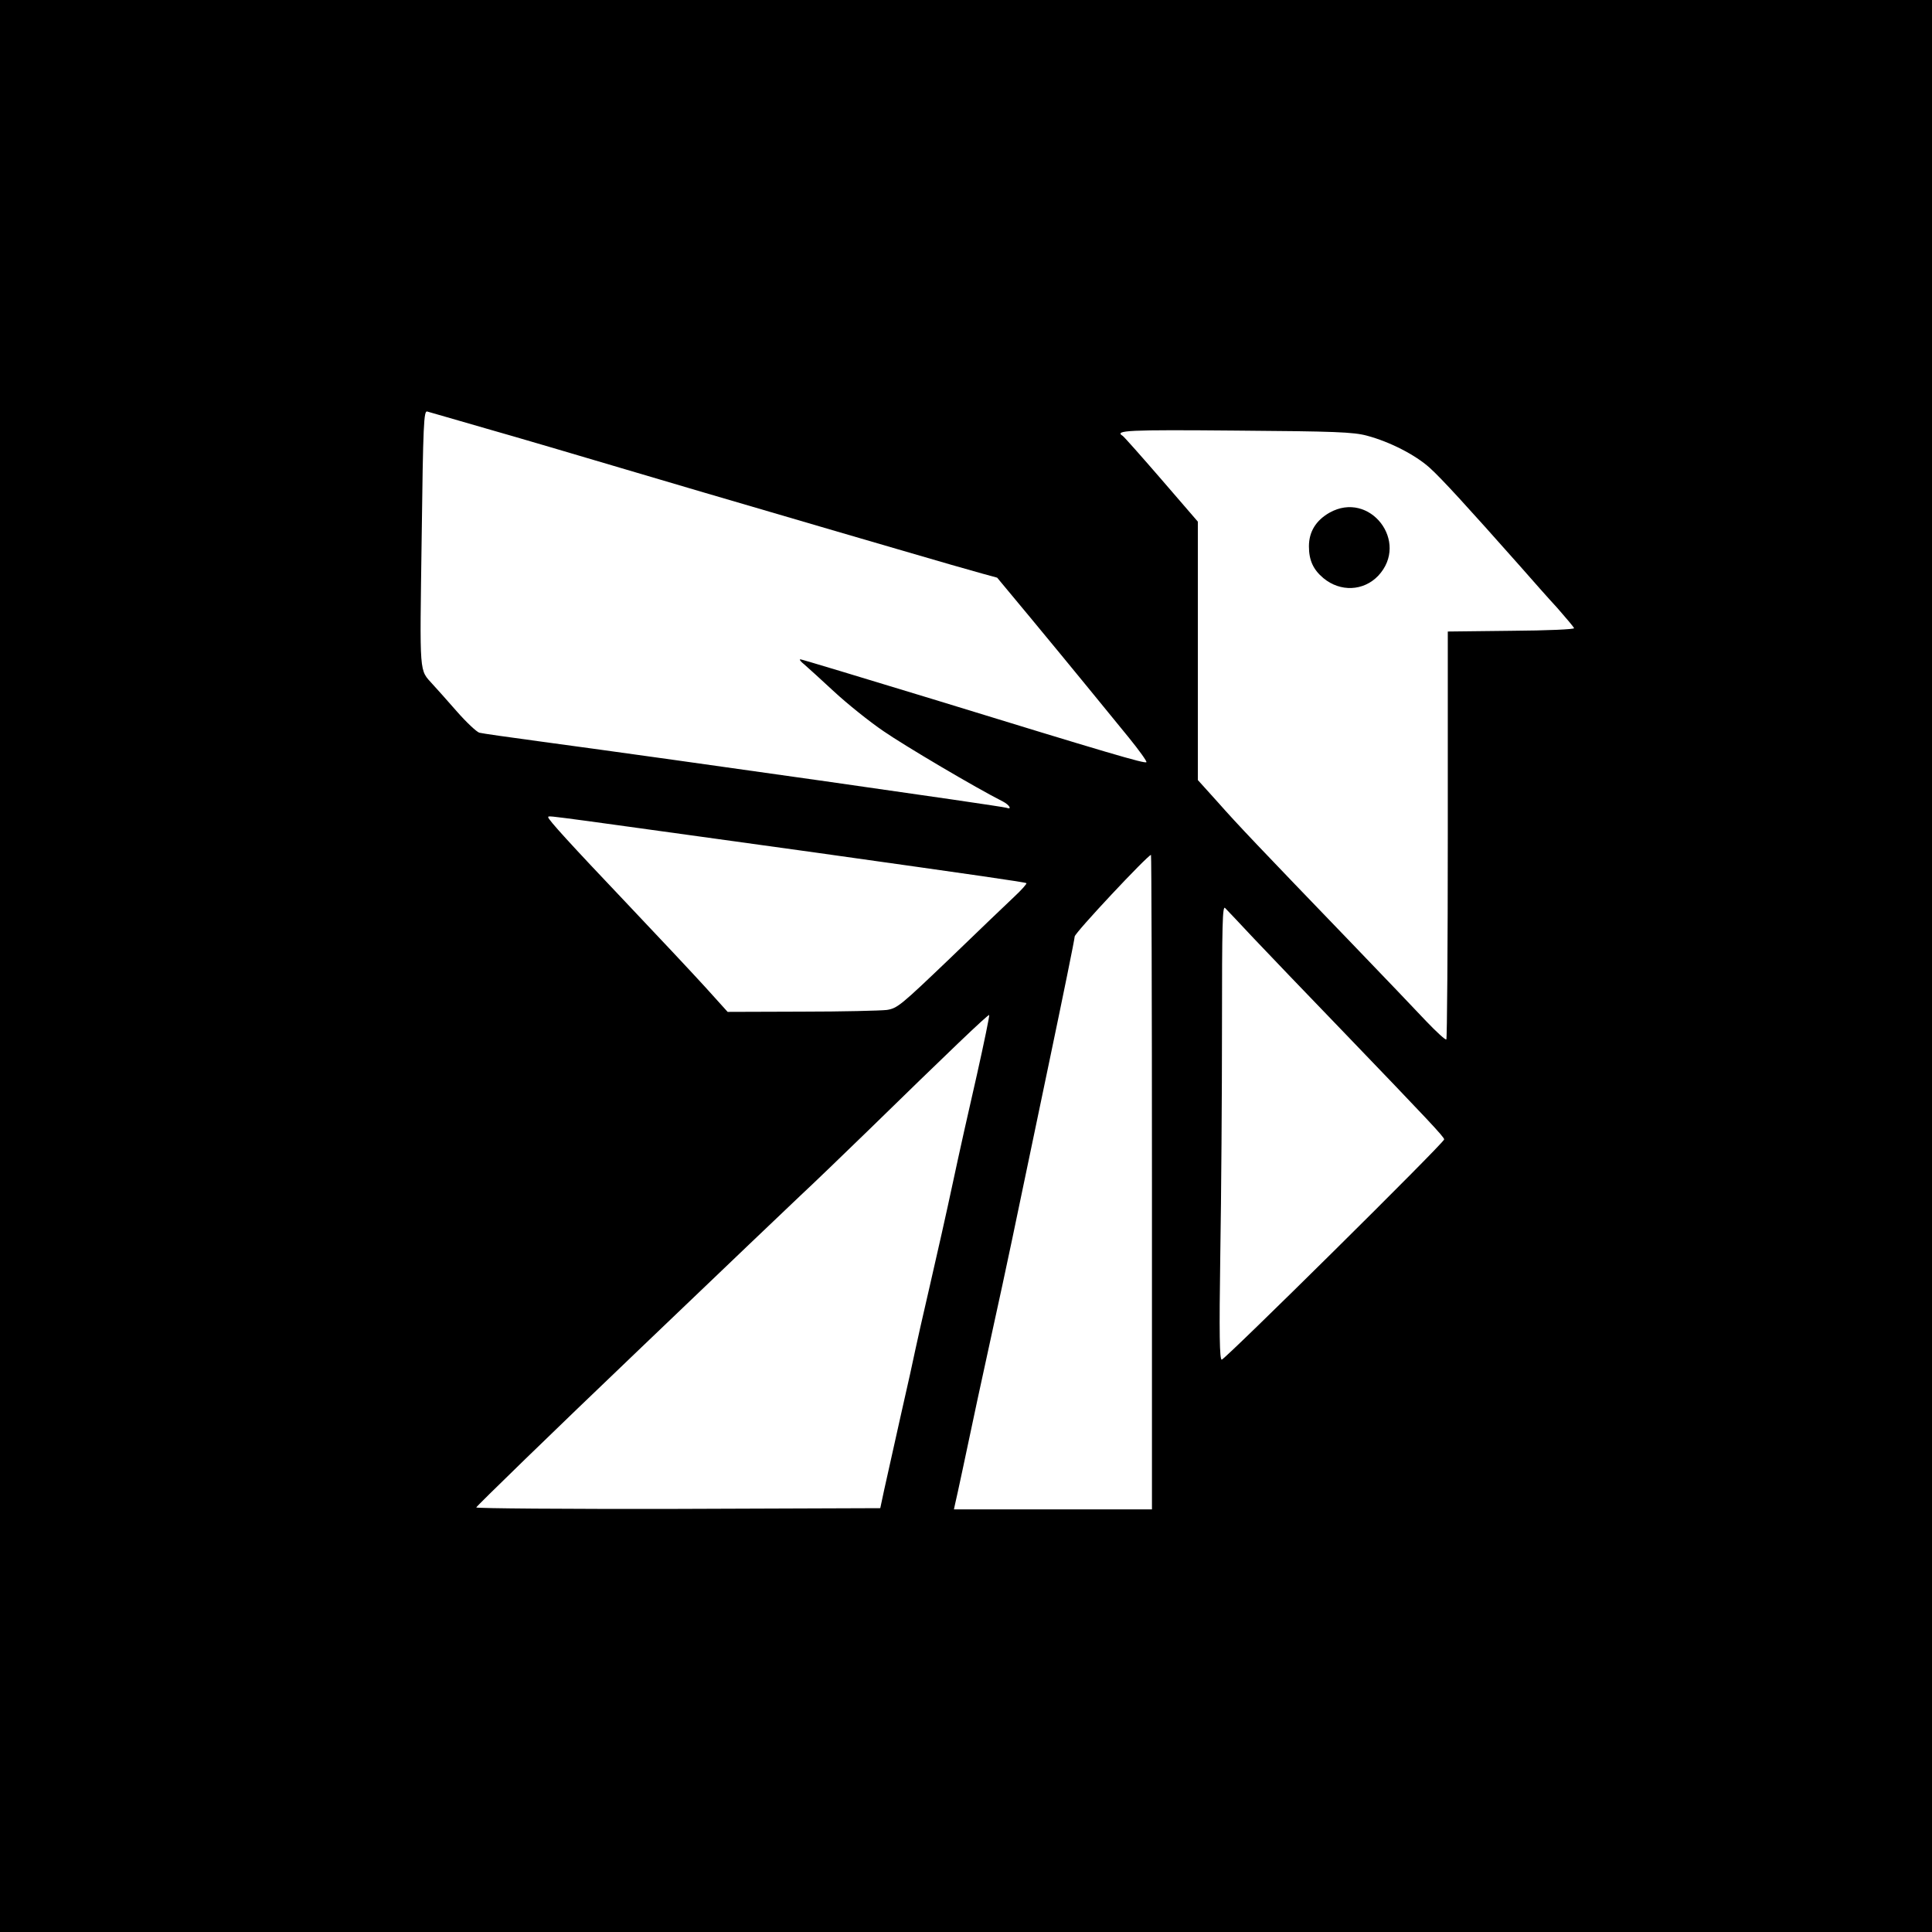
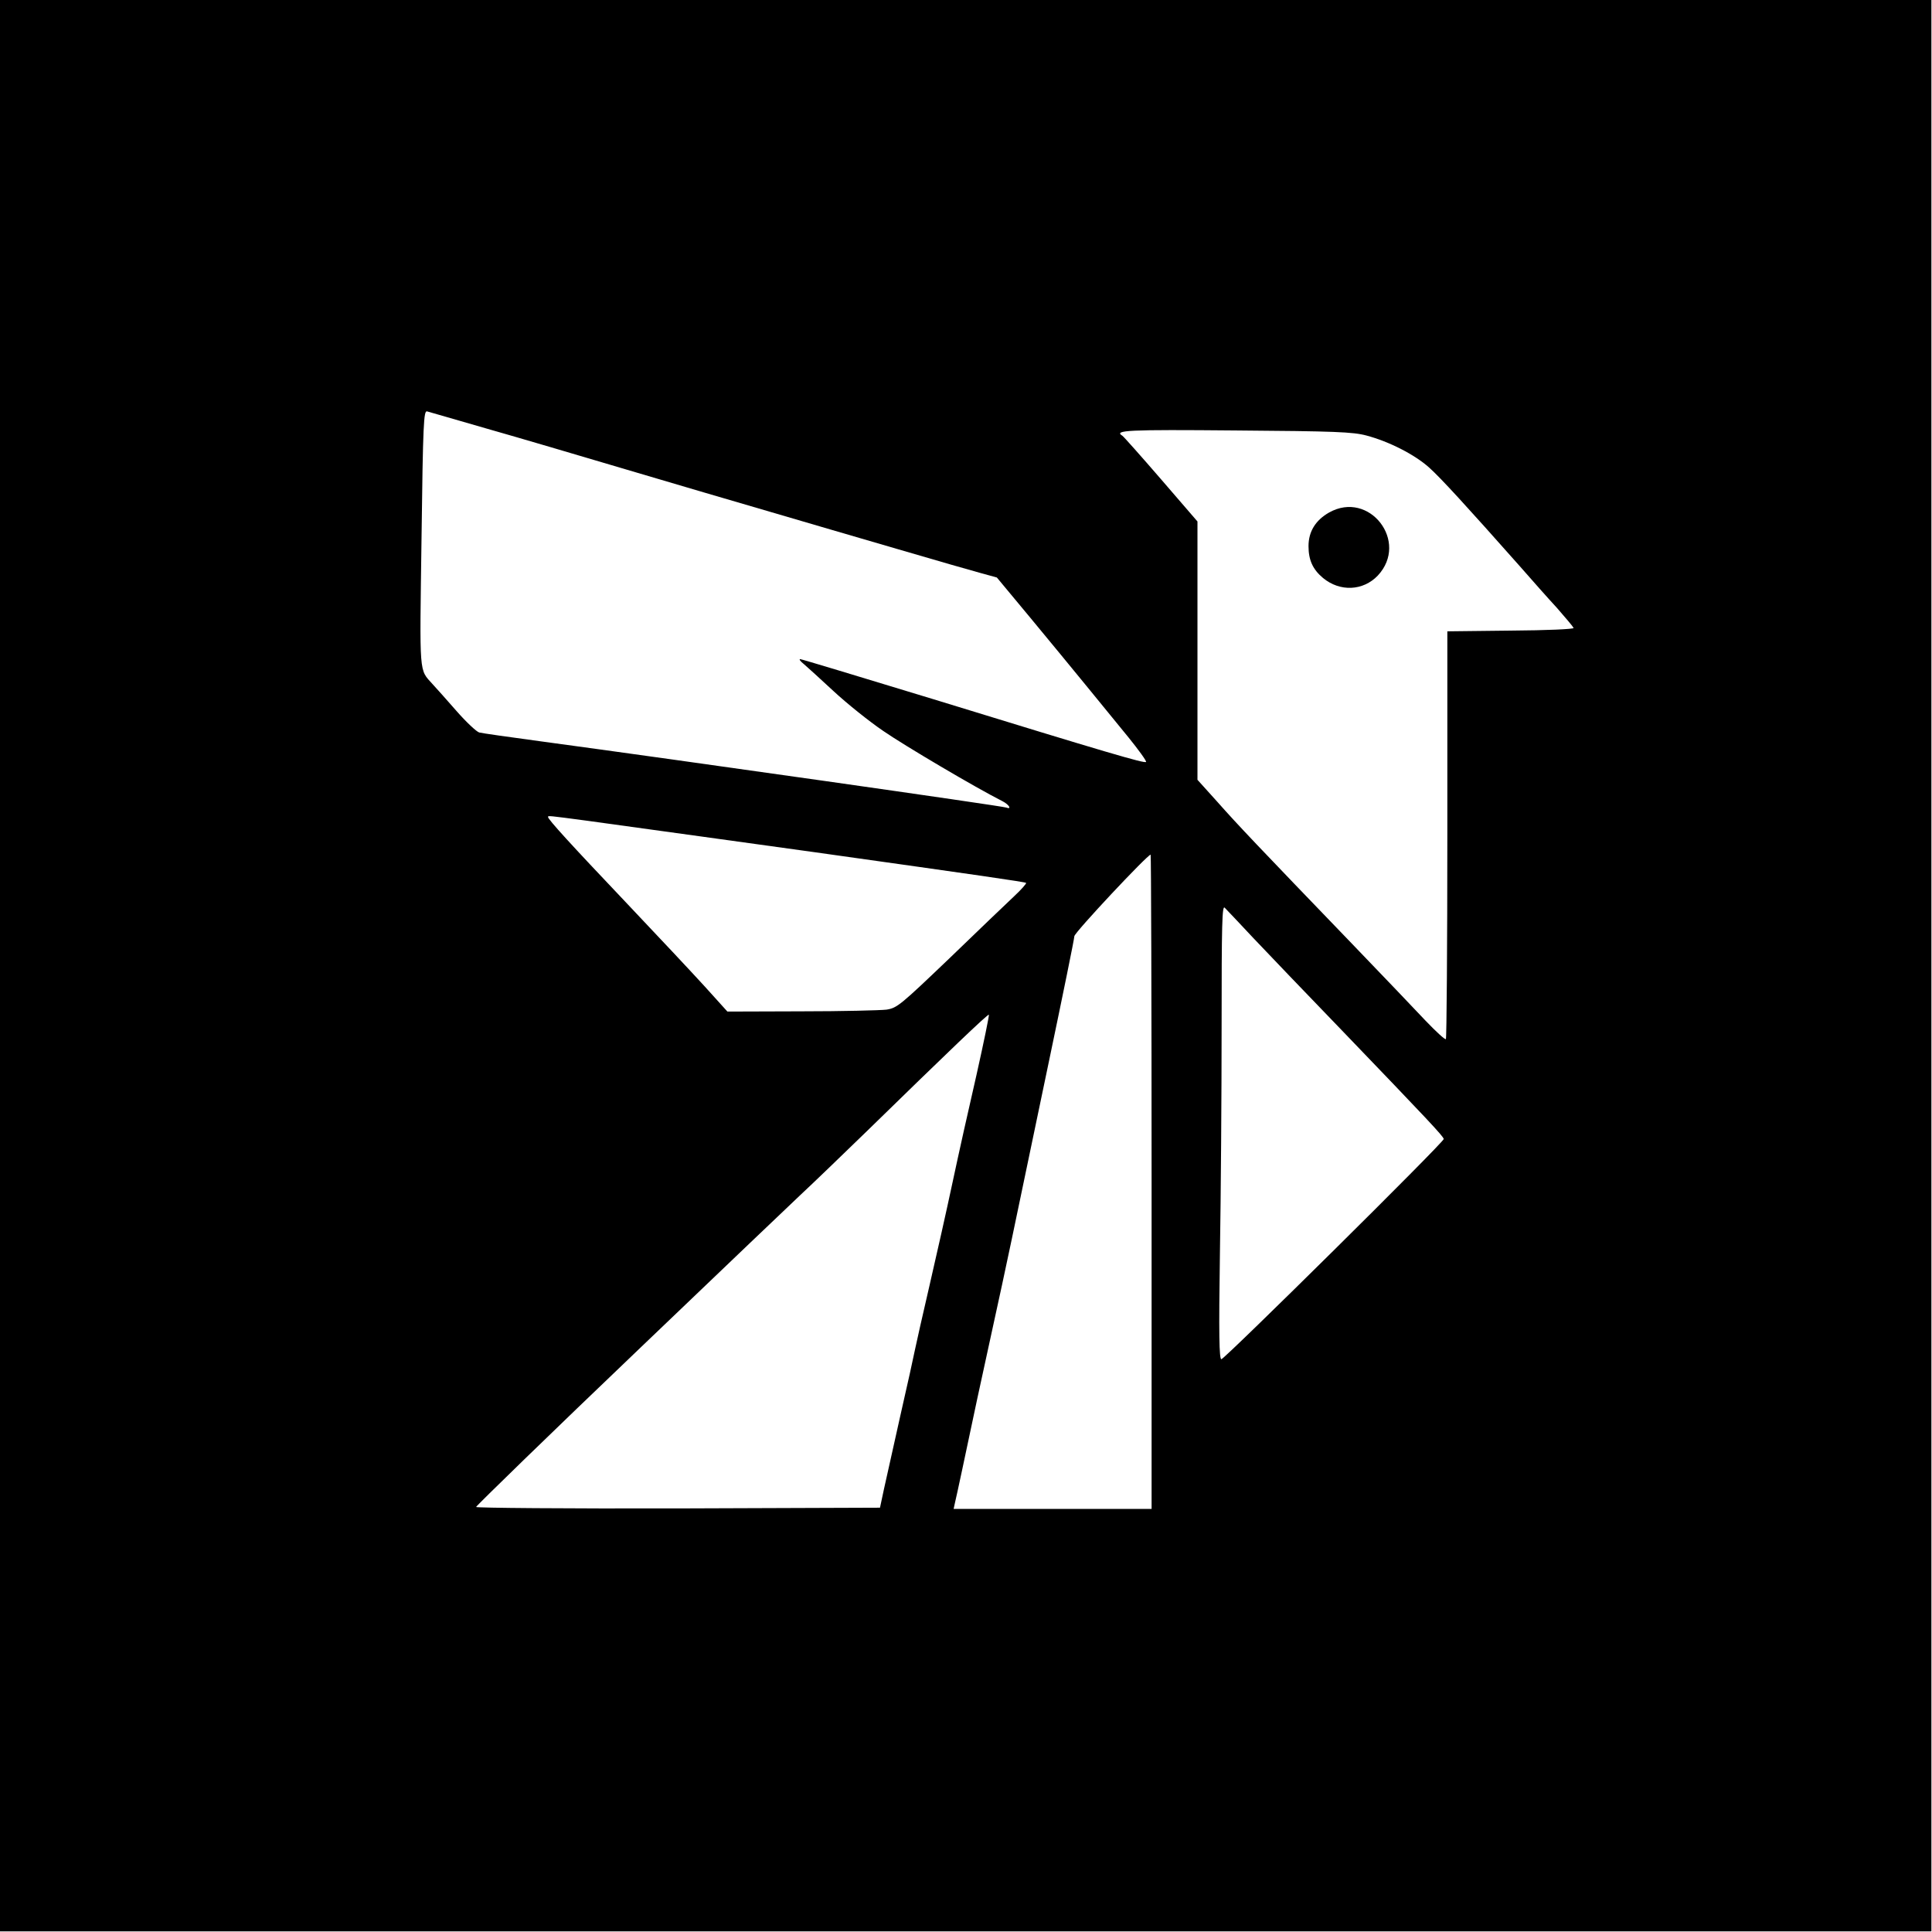
- <svg xmlns="http://www.w3.org/2000/svg" version="1.0" width="800pt" height="800pt" viewBox="0 0 800 800" preserveAspectRatio="xMidYMid meet">
-   <g transform="translate(0,800) scale(0.1,-0.1)" fill="#000000" stroke="none">
-     <path d="M0 4000 l0 -4000 4000 0 4000 0 0 4000 0 4000 -4000 0 -4000 0 0 -4000z m2015 2225 c127 -36 388 -113 580 -170 193 -57 460 -136 595 -175 135 -40 373 -109 530 -155 157 -46 313 -91 347 -100 l62 -17 138 -166 c76 -92 181 -219 233 -283 52 -64 131 -160 174 -213 43 -53 76 -99 73 -102 -6 -7 -156 37 -888 262 -295 90 -540 164 -545 164 -5 -1 2 -10 16 -21 14 -12 69 -62 124 -113 54 -50 146 -124 205 -164 87 -60 381 -234 494 -291 27 -14 39 -35 15 -26 -19 7 -1334 194 -1933 275 -126 17 -239 33 -250 36 -11 3 -54 43 -95 90 -41 47 -85 96 -98 110 -57 64 -54 27 -46 604 6 479 9 530 23 526 9 -3 120 -34 246 -71z m3645 -29 c94 -25 200 -79 260 -133 48 -43 155 -160 374 -407 49 -56 118 -134 155 -174 36 -41 67 -78 69 -83 2 -5 -111 -10 -260 -11 l-263 -3 0 -842 c0 -463 -3 -844 -6 -847 -3 -4 -41 31 -84 76 -43 46 -180 189 -304 318 -394 409 -474 493 -558 588 l-83 92 0 535 0 535 -151 175 c-83 96 -155 177 -160 180 -37 23 20 26 469 22 411 -3 486 -6 542 -21z m-3225 -1596 c143 -20 792 -109 940 -130 676 -95 871 -123 875 -127 3 -2 -20 -28 -50 -56 -30 -28 -151 -144 -268 -257 -203 -194 -216 -205 -260 -212 -26 -3 -185 -7 -353 -7 l-306 -1 -93 103 c-51 56 -200 215 -330 352 -226 238 -320 341 -320 351 0 6 0 6 165 -16z m2335 -1495 l0 -1355 -410 0 -410 0 5 23 c3 12 17 76 31 142 41 195 80 377 129 600 51 232 75 346 229 1085 58 277 106 512 106 522 0 15 303 338 316 338 2 0 4 -610 4 -1355z m421 1010 c57 -60 225 -236 374 -390 348 -362 415 -433 415 -443 0 -14 -908 -912 -921 -912 -9 0 -11 103 -6 437 4 240 7 664 7 942 0 425 2 503 13 491 8 -8 61 -64 118 -125z m-1146 -566 c-31 -134 -76 -336 -100 -449 -24 -113 -67 -304 -95 -425 -28 -121 -55 -240 -60 -265 -5 -25 -32 -149 -61 -275 -28 -127 -59 -264 -68 -305 l-16 -75 -838 -3 c-461 -1 -837 2 -835 6 3 7 305 301 683 662 407 389 571 546 660 630 55 51 179 171 275 264 335 327 502 487 506 483 2 -2 -21 -114 -51 -248z" />
-     <path d="M5505 5877 c-56 -32 -85 -79 -85 -139 0 -57 17 -96 60 -132 70 -58 166 -54 227 10 131 140 -35 355 -202 261z" />
-   </g>
+ <svg xmlns="http://www.w3.org/2000/svg" width="1067" height="1067" viewBox="0 0 1067 1067" fill="none">
+   <path d="M0 533.334V1066.67H533.333H1066.67V533.334V0H533.333H0V533.334ZM268.667 236.667C285.6 241.467 320.4 251.734 346 259.334C371.733 266.934 407.333 277.467 425.333 282.667C443.333 288 475.067 297.2 496 303.334C516.933 309.467 537.733 315.467 542.267 316.667L550.533 318.934L568.933 341.067C579.067 353.334 593.067 370.267 600 378.8C606.933 387.334 617.467 400.134 623.2 407.2C628.933 414.267 633.333 420.4 632.933 420.8C632.133 421.734 612.133 415.867 514.533 385.867C475.2 373.867 442.533 364 441.867 364C441.2 364.134 442.133 365.334 444 366.8C445.867 368.4 453.2 375.067 460.533 381.867C467.733 388.534 480 398.4 487.867 403.734C499.467 411.734 538.667 434.934 553.733 442.534C557.333 444.4 558.933 447.2 555.733 446C553.2 445.067 377.867 420.134 298 409.334C281.2 407.067 266.133 404.934 264.667 404.534C263.2 404.134 257.467 398.8 252 392.534C246.533 386.267 240.667 379.734 238.933 377.867C231.333 369.334 231.733 374.267 232.8 297.334C233.6 233.467 234 226.667 235.867 227.2C237.067 227.6 251.867 231.734 268.667 236.667ZM754.667 240.534C767.2 243.867 781.333 251.067 789.333 258.267C795.733 264 810 279.6 839.2 312.534C845.733 320 854.933 330.4 859.867 335.734C864.667 341.2 868.8 346.134 869.067 346.8C869.333 347.467 854.267 348.134 834.4 348.267L799.333 348.667V460.934C799.333 522.667 798.933 573.467 798.533 573.867C798.133 574.4 793.067 569.734 787.333 563.734C781.6 557.6 763.333 538.534 746.8 521.334C694.267 466.8 683.6 455.6 672.4 442.934L661.333 430.667V359.334V288L641.2 264.667C630.133 251.867 620.533 241.067 619.867 240.667C614.933 237.6 622.533 237.2 682.4 237.734C737.2 238.134 747.2 238.534 754.667 240.534ZM324.667 453.334C343.733 456 430.267 467.867 450 470.667C540.133 483.334 566.133 487.067 566.667 487.6C567.067 487.867 564 491.334 560 495.067C556 498.8 539.867 514.267 524.267 529.334C497.2 555.2 495.467 556.667 489.6 557.6C486.133 558 464.933 558.534 442.533 558.534L401.733 558.667L389.333 544.934C382.533 537.467 362.667 516.267 345.333 498C315.2 466.267 302.667 452.534 302.667 451.2C302.667 450.4 302.667 450.4 324.667 453.334ZM636 652.667V833.334H581.333H526.667L527.333 830.267C527.733 828.667 529.6 820.134 531.467 811.334C536.933 785.334 542.133 761.067 548.667 731.334C555.467 700.4 558.667 685.2 579.2 586.667C586.933 549.734 593.333 518.4 593.333 517.067C593.333 515.067 633.733 472 635.467 472C635.733 472 636 553.334 636 652.667ZM692.133 518C699.733 526 722.133 549.467 742 570C788.4 618.267 797.333 627.734 797.333 629.067C797.333 630.934 676.267 750.667 674.533 750.667C673.333 750.667 673.067 736.934 673.733 692.4C674.267 660.4 674.667 603.867 674.667 566.8C674.667 510.134 674.933 499.734 676.4 501.334C677.467 502.4 684.533 509.867 692.133 518ZM539.333 593.467C535.2 611.334 529.2 638.267 526 653.334C522.8 668.4 517.067 693.867 513.333 710C509.6 726.134 506 742 505.333 745.334C504.667 748.667 501.067 765.2 497.2 782C493.467 798.934 489.333 817.2 488.133 822.667L486 832.667L374.267 833.067C312.8 833.2 262.667 832.8 262.933 832.267C263.333 831.334 303.6 792.134 354 744C408.267 692.134 430.133 671.2 442 660C449.333 653.2 465.867 637.2 478.667 624.8C523.333 581.2 545.6 559.867 546.133 560.4C546.4 560.667 543.333 575.6 539.333 593.467Z" fill="black" />
+   <path d="M733.997 283.067C726.531 287.333 722.664 293.6 722.664 301.6C722.664 309.2 724.931 314.4 730.664 319.2C739.997 326.933 752.797 326.4 760.931 317.867C778.397 299.2 756.264 270.533 733.997 283.067Z" fill="black" />
</svg>
